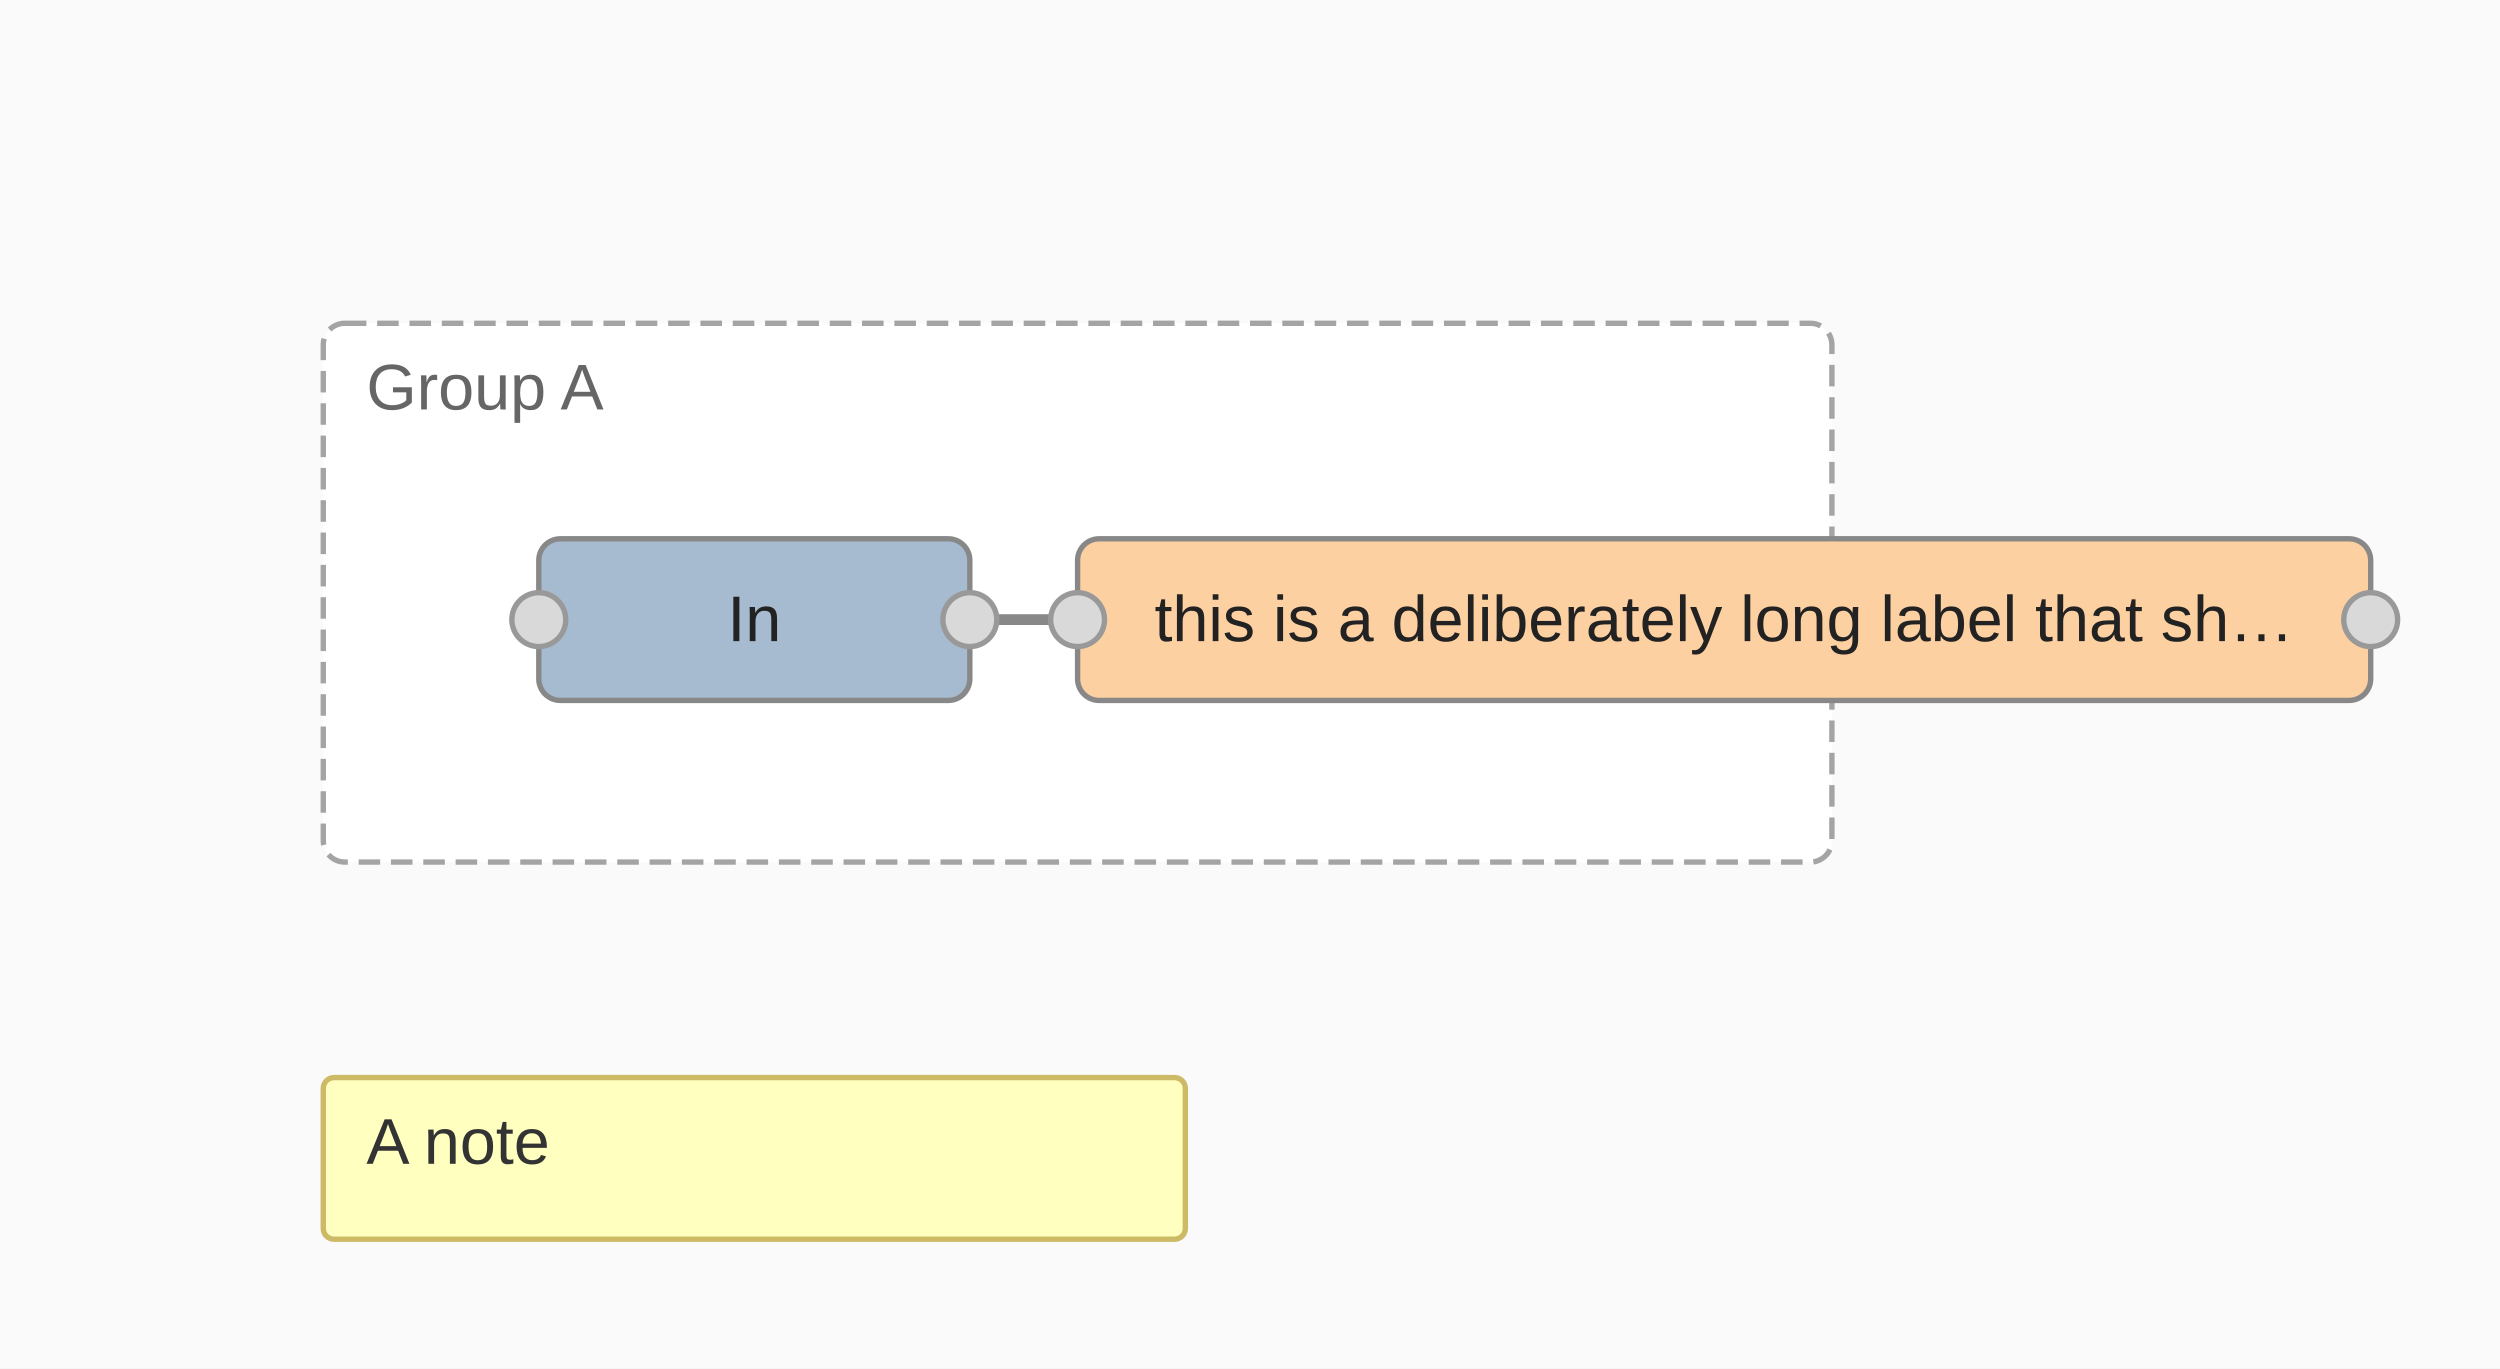
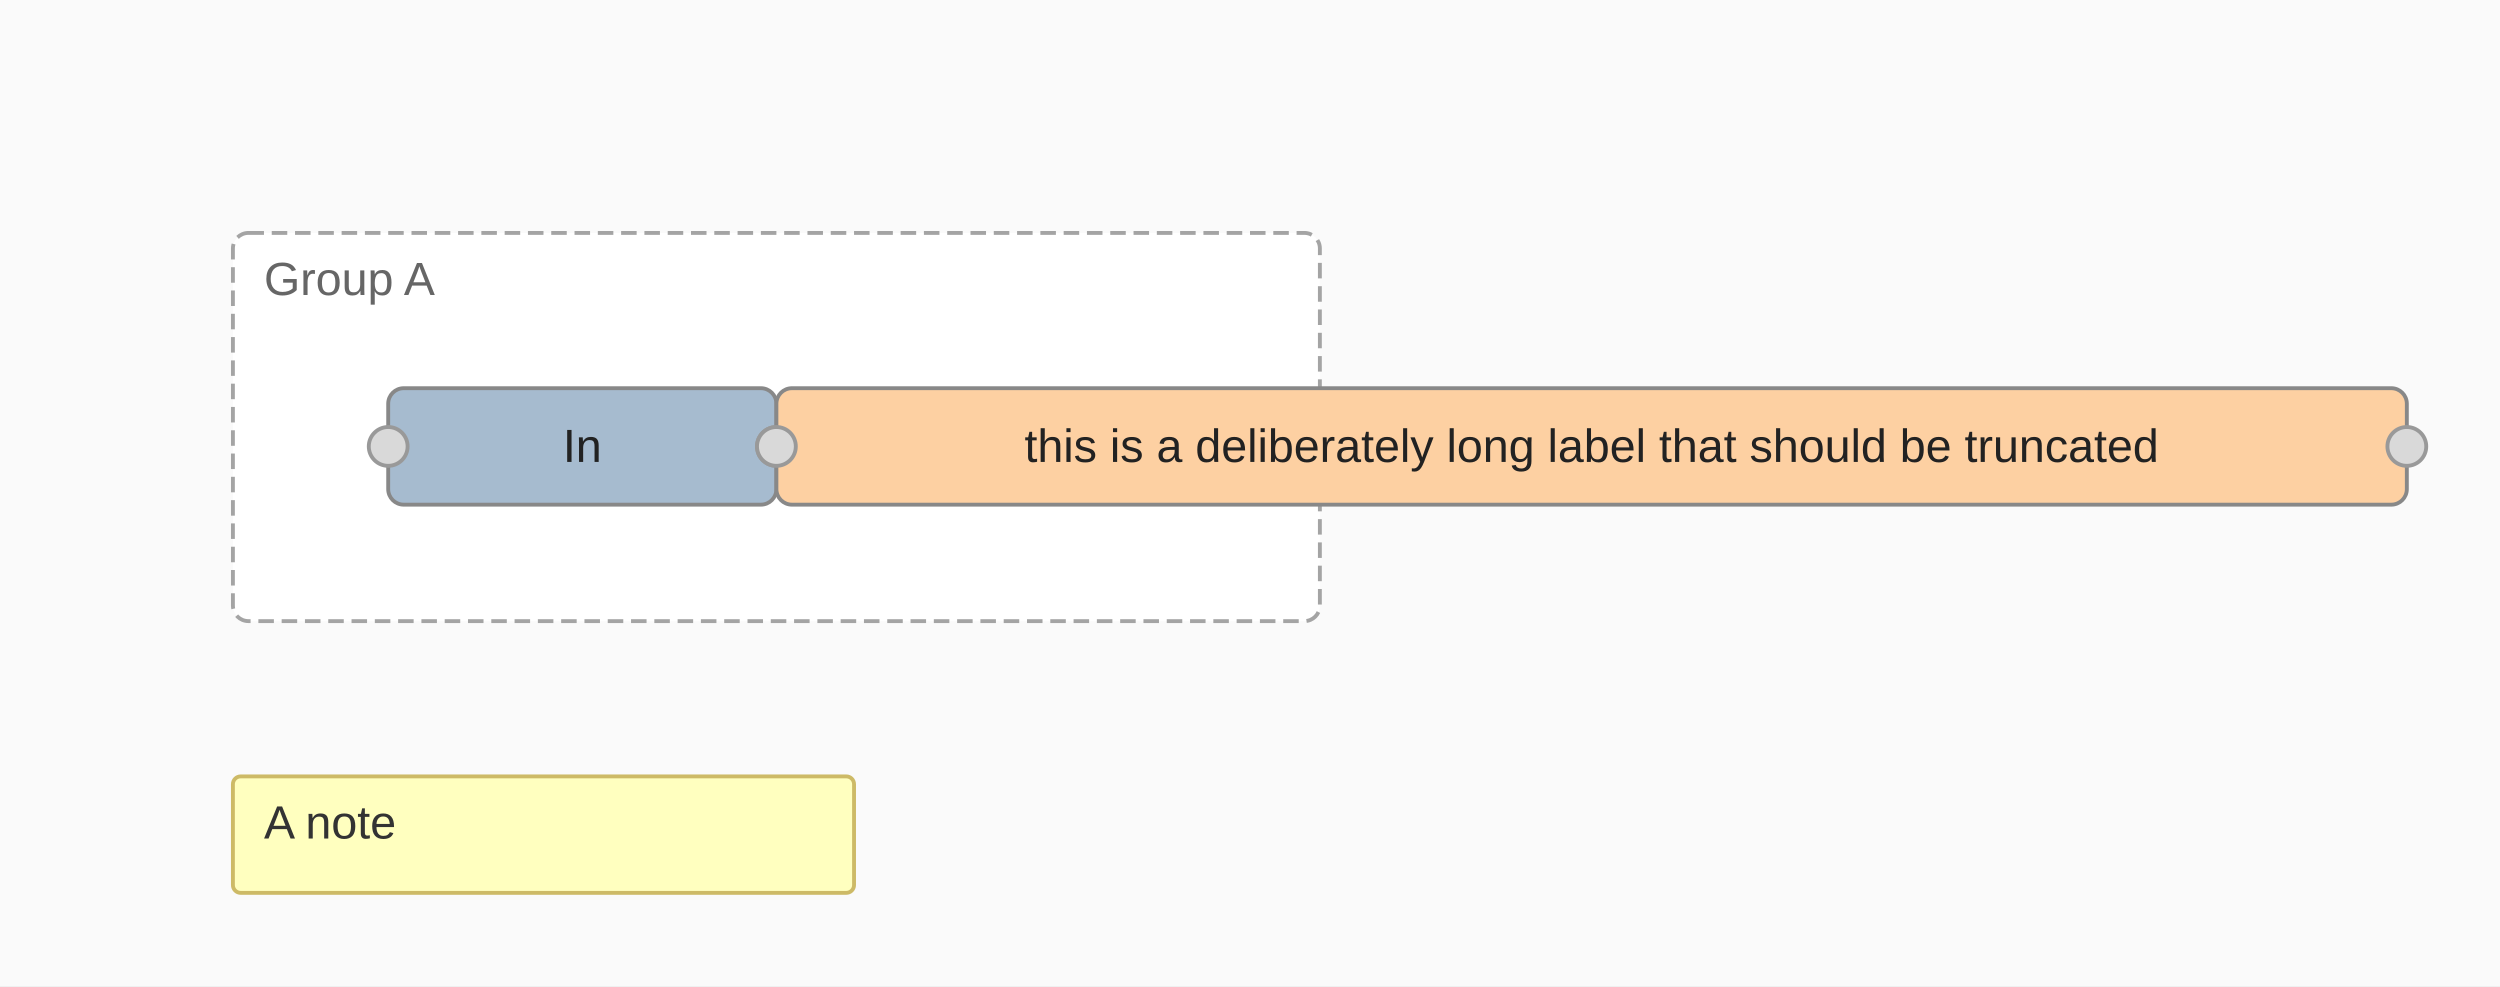
- <svg xmlns="http://www.w3.org/2000/svg" width="464" height="254" viewBox="0 0 464 254">
-   <rect width="464" height="254" fill="#fafafa" />
+ <svg xmlns="http://www.w3.org/2000/svg" width="644" height="254" viewBox="0 0 644 254">
+   <rect width="644" height="254" fill="#fafafa" />
  <rect x="60" y="60" width="280" height="100" rx="4" ry="4" fill="#ffffff" stroke="#a4a4a4" stroke-width="1" stroke-dasharray="4 2" />
  <text x="68" y="76" font-family="Arial,sans-serif" font-size="12" fill="#666666" text-anchor="start">Group A</text>
  <rect x="60" y="200" width="160" height="30" rx="2" ry="2" fill="#ffffbf" stroke="#cdba66" stroke-width="1" />
  <text x="68" y="216" font-family="Arial,sans-serif" font-size="12" fill="#333333" text-anchor="start">A note</text>
-   <path d="M 180 115 C 190 115, 190 115, 200 115" stroke="#888" stroke-width="2" fill="none" />
-   <rect x="100" y="100" width="80" height="30" rx="4" ry="4" fill="#a6bbcf" stroke="#888888" stroke-width="1" />
-   <text x="140" y="119" font-family="Arial,sans-serif" font-size="12" fill="#222222" text-anchor="middle">In</text>
+   <path d="M 200 115 C 200 115, 200 115, 200 115" stroke="#888" stroke-width="2" fill="none" />
+   <rect x="100" y="100" width="100" height="30" rx="4" ry="4" fill="#a6bbcf" stroke="#888888" stroke-width="1" />
+   <text x="150" y="119" font-family="Arial,sans-serif" font-size="12" fill="#222222" text-anchor="middle">In</text>
  <circle cx="100" cy="115" r="5" fill="#d9d9d9" stroke="#999" stroke-width="1" />
-   <circle cx="180" cy="115" r="5" fill="#d9d9d9" stroke="#999" stroke-width="1" />
-   <rect x="200" y="100" width="240" height="30" rx="4" ry="4" fill="#fdd0a2" stroke="#888888" stroke-width="1" />
-   <text x="320" y="119" font-family="Arial,sans-serif" font-size="12" fill="#222222" text-anchor="middle">this is a deliberately long label that sh…</text>
  <circle cx="200" cy="115" r="5" fill="#d9d9d9" stroke="#999" stroke-width="1" />
-   <circle cx="440" cy="115" r="5" fill="#d9d9d9" stroke="#999" stroke-width="1" />
+   <rect x="200" y="100" width="420" height="30" rx="4" ry="4" fill="#fdd0a2" stroke="#888888" stroke-width="1" />
+   <text x="410" y="119" font-family="Arial,sans-serif" font-size="12" fill="#222222" text-anchor="middle">this is a deliberately long label that should be truncated</text>
+   <circle cx="200" cy="115" r="5" fill="#d9d9d9" stroke="#999" stroke-width="1" />
+   <circle cx="620" cy="115" r="5" fill="#d9d9d9" stroke="#999" stroke-width="1" />
</svg>
